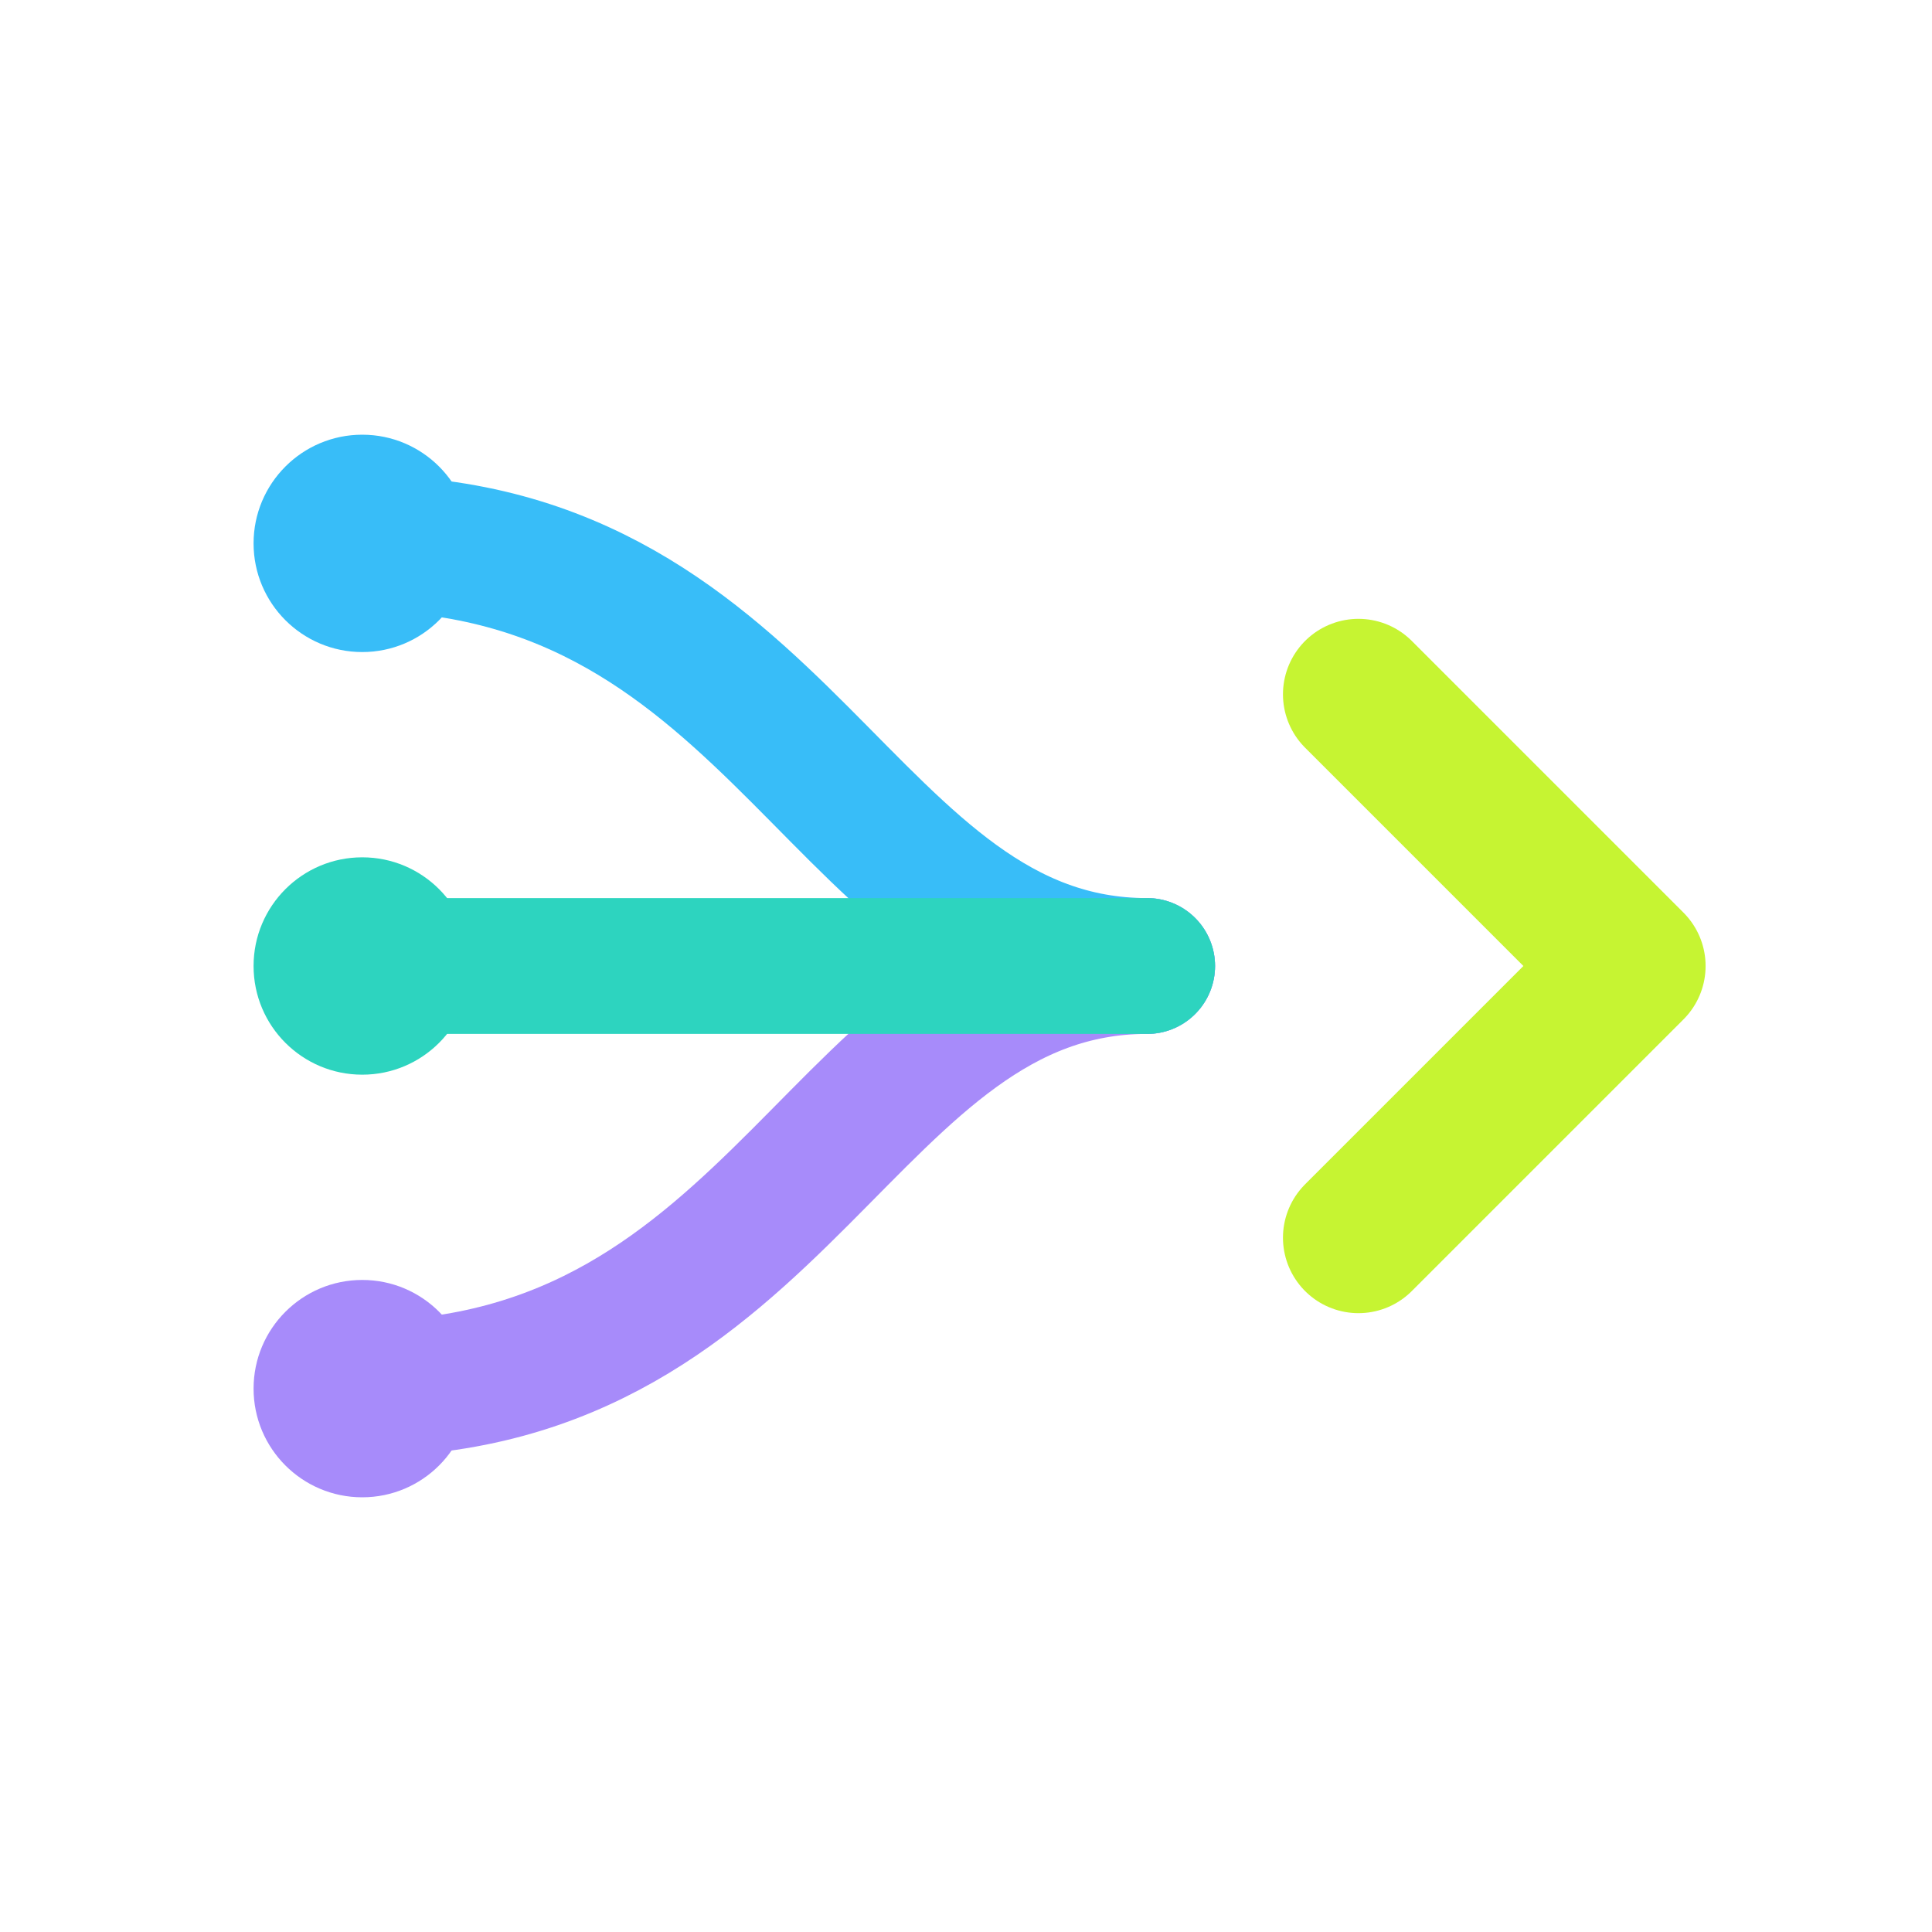
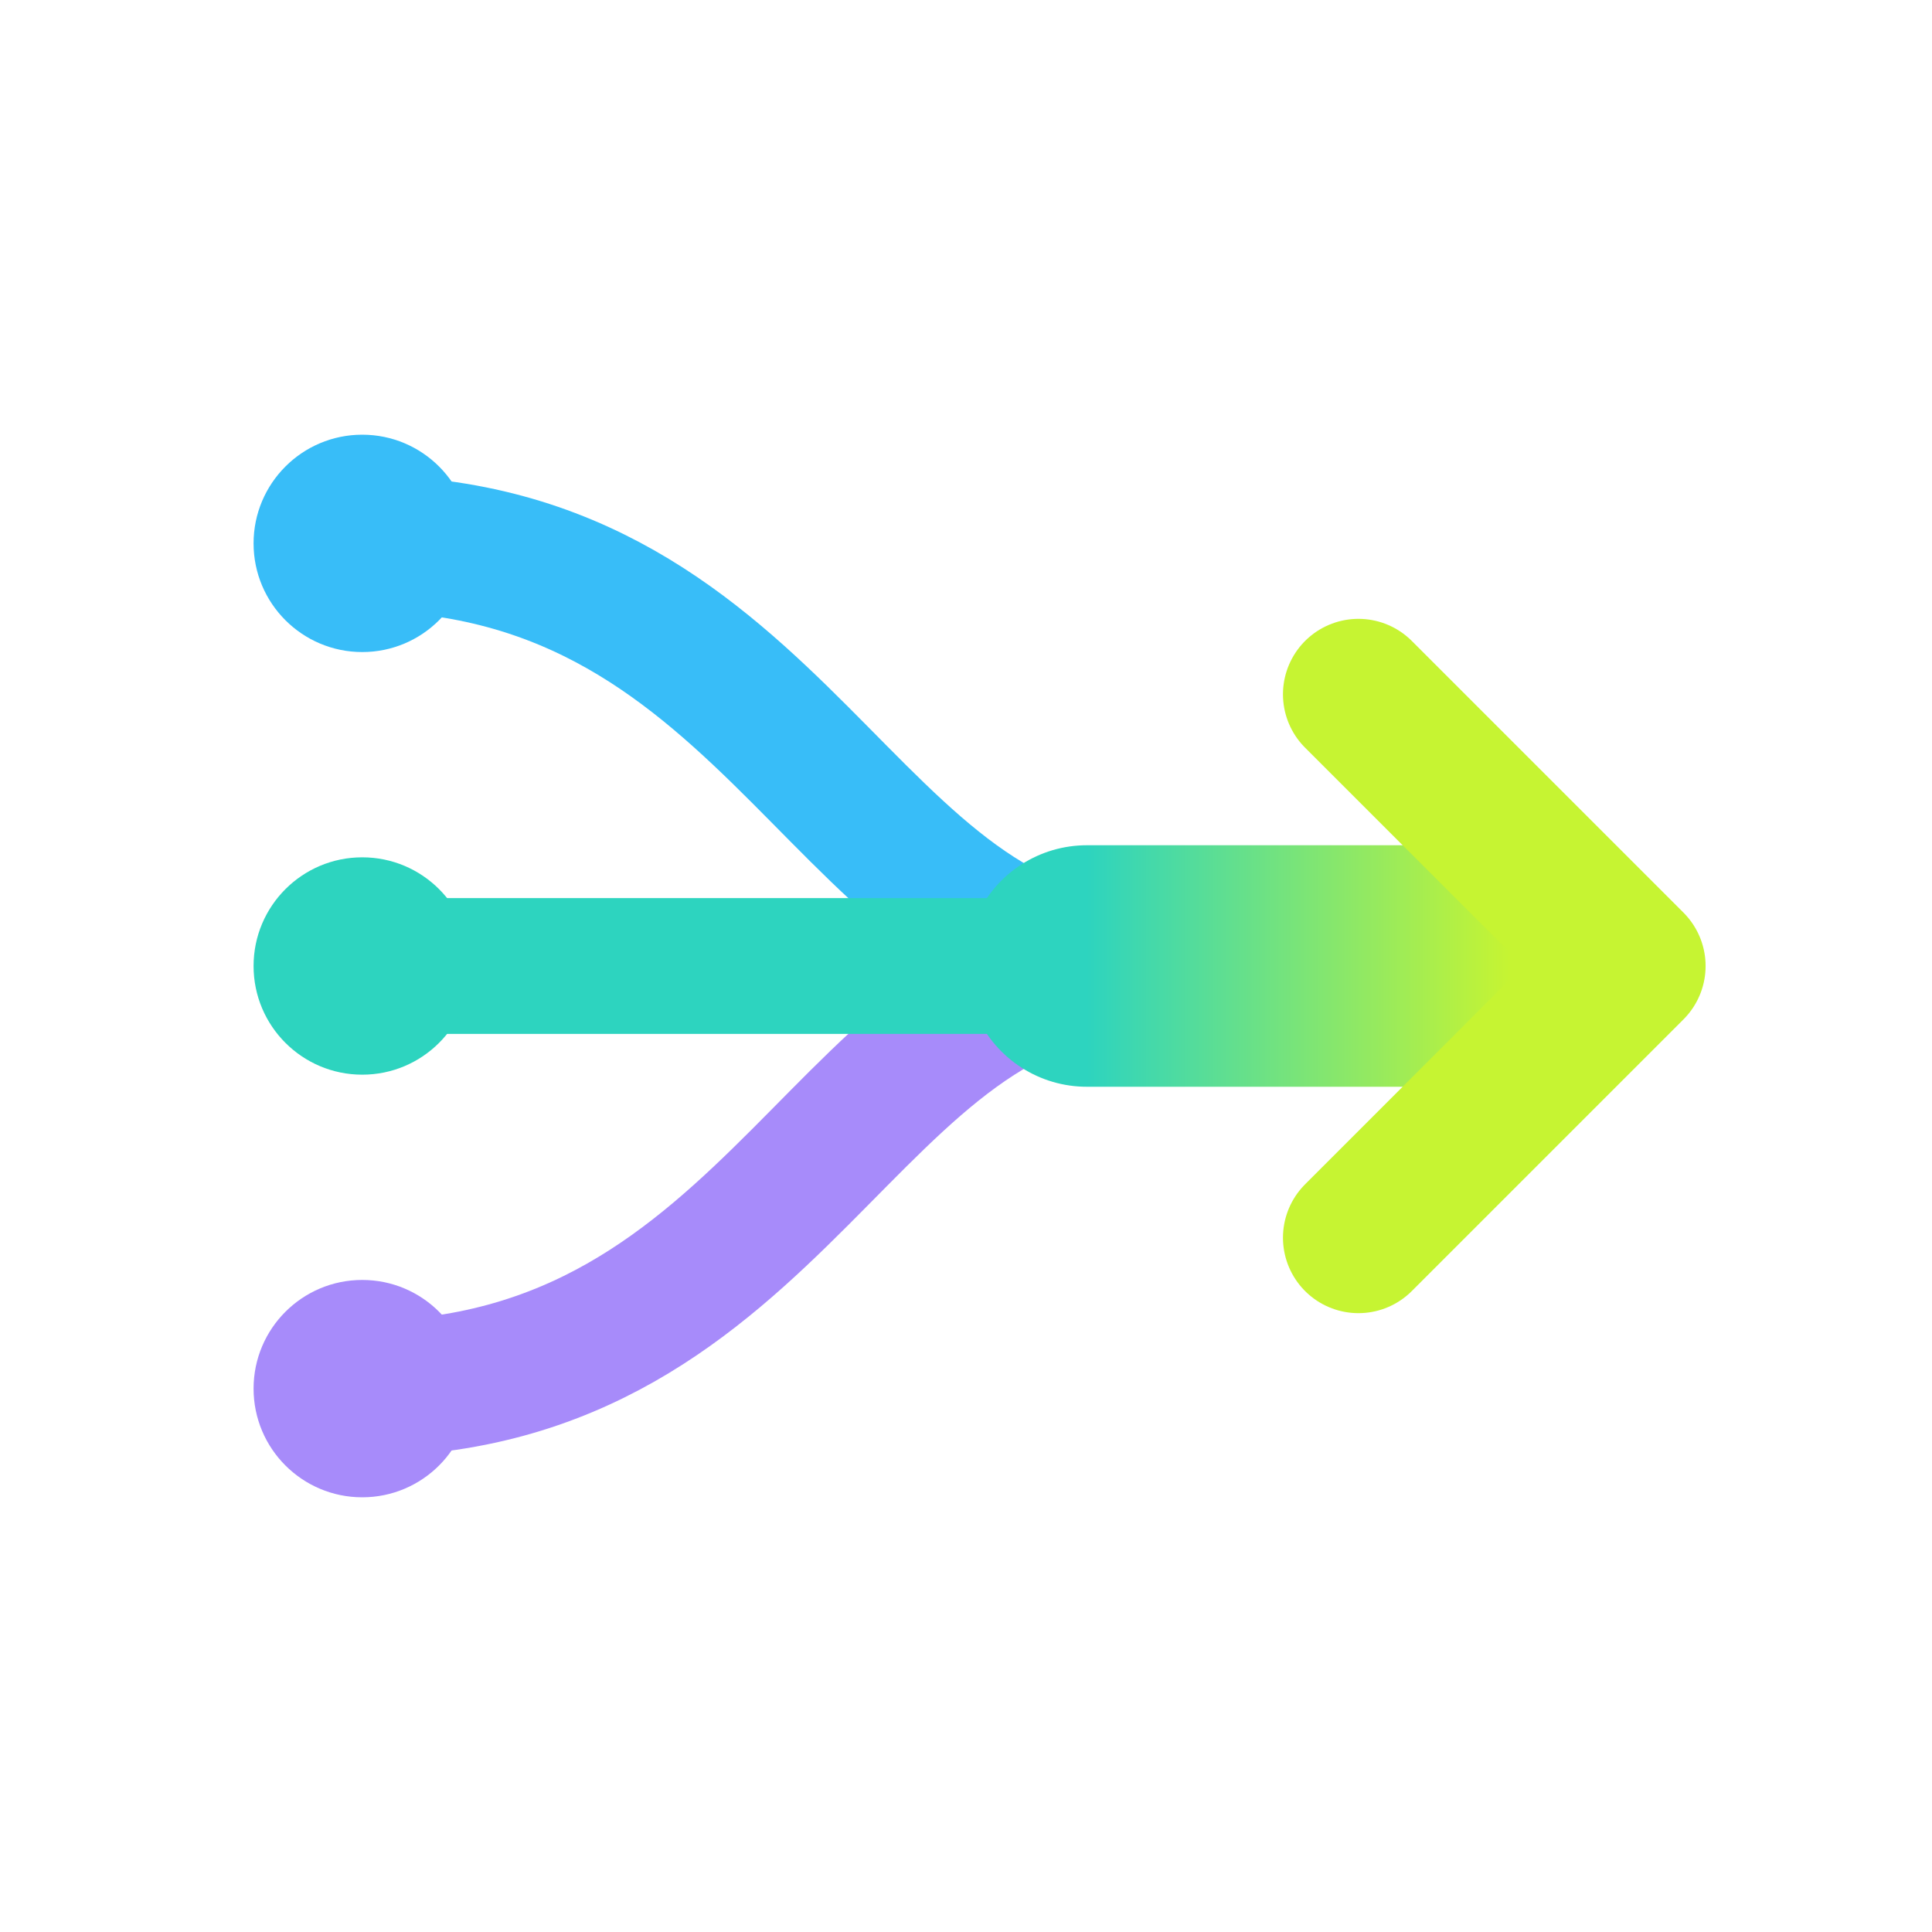
<svg xmlns="http://www.w3.org/2000/svg" viewBox="0 0 64 64" role="img" aria-label="tailbond">
  <defs>
-     <linearGradient id="tb-beam" x1="0" x2="1">
+     <linearGradient id="tb-beam" gradientUnits="userSpaceOnUse" x1="36" y1="0" x2="50" y2="0">
      <stop offset="0" stop-color="#2DD4BF" />
      <stop offset="1" stop-color="#C6F432" />
    </linearGradient>
  </defs>
  <path d="M12 18 C26 18 28 32 38 32" fill="none" stroke="#38BDF8" stroke-width="4.5" stroke-linecap="round" />
  <path d="M12 46 C26 46 28 32 38 32" fill="none" stroke="#A78BFA" stroke-width="4.5" stroke-linecap="round" />
  <path d="M12 32 H38" fill="none" stroke="#2DD4BF" stroke-width="4.5" stroke-linecap="round" />
  <path d="M36 32 H50" stroke="url(#tb-beam)" stroke-width="8" stroke-linecap="round" />
  <path d="M45 23 L54 32 L45 41" fill="none" stroke="#C6F432" stroke-width="5" stroke-linecap="round" stroke-linejoin="round" />
  <circle cx="12" cy="18" r="3.6" fill="#38BDF8" />
  <circle cx="12" cy="32" r="3.6" fill="#2DD4BF" />
  <circle cx="12" cy="46" r="3.6" fill="#A78BFA" />
</svg>
